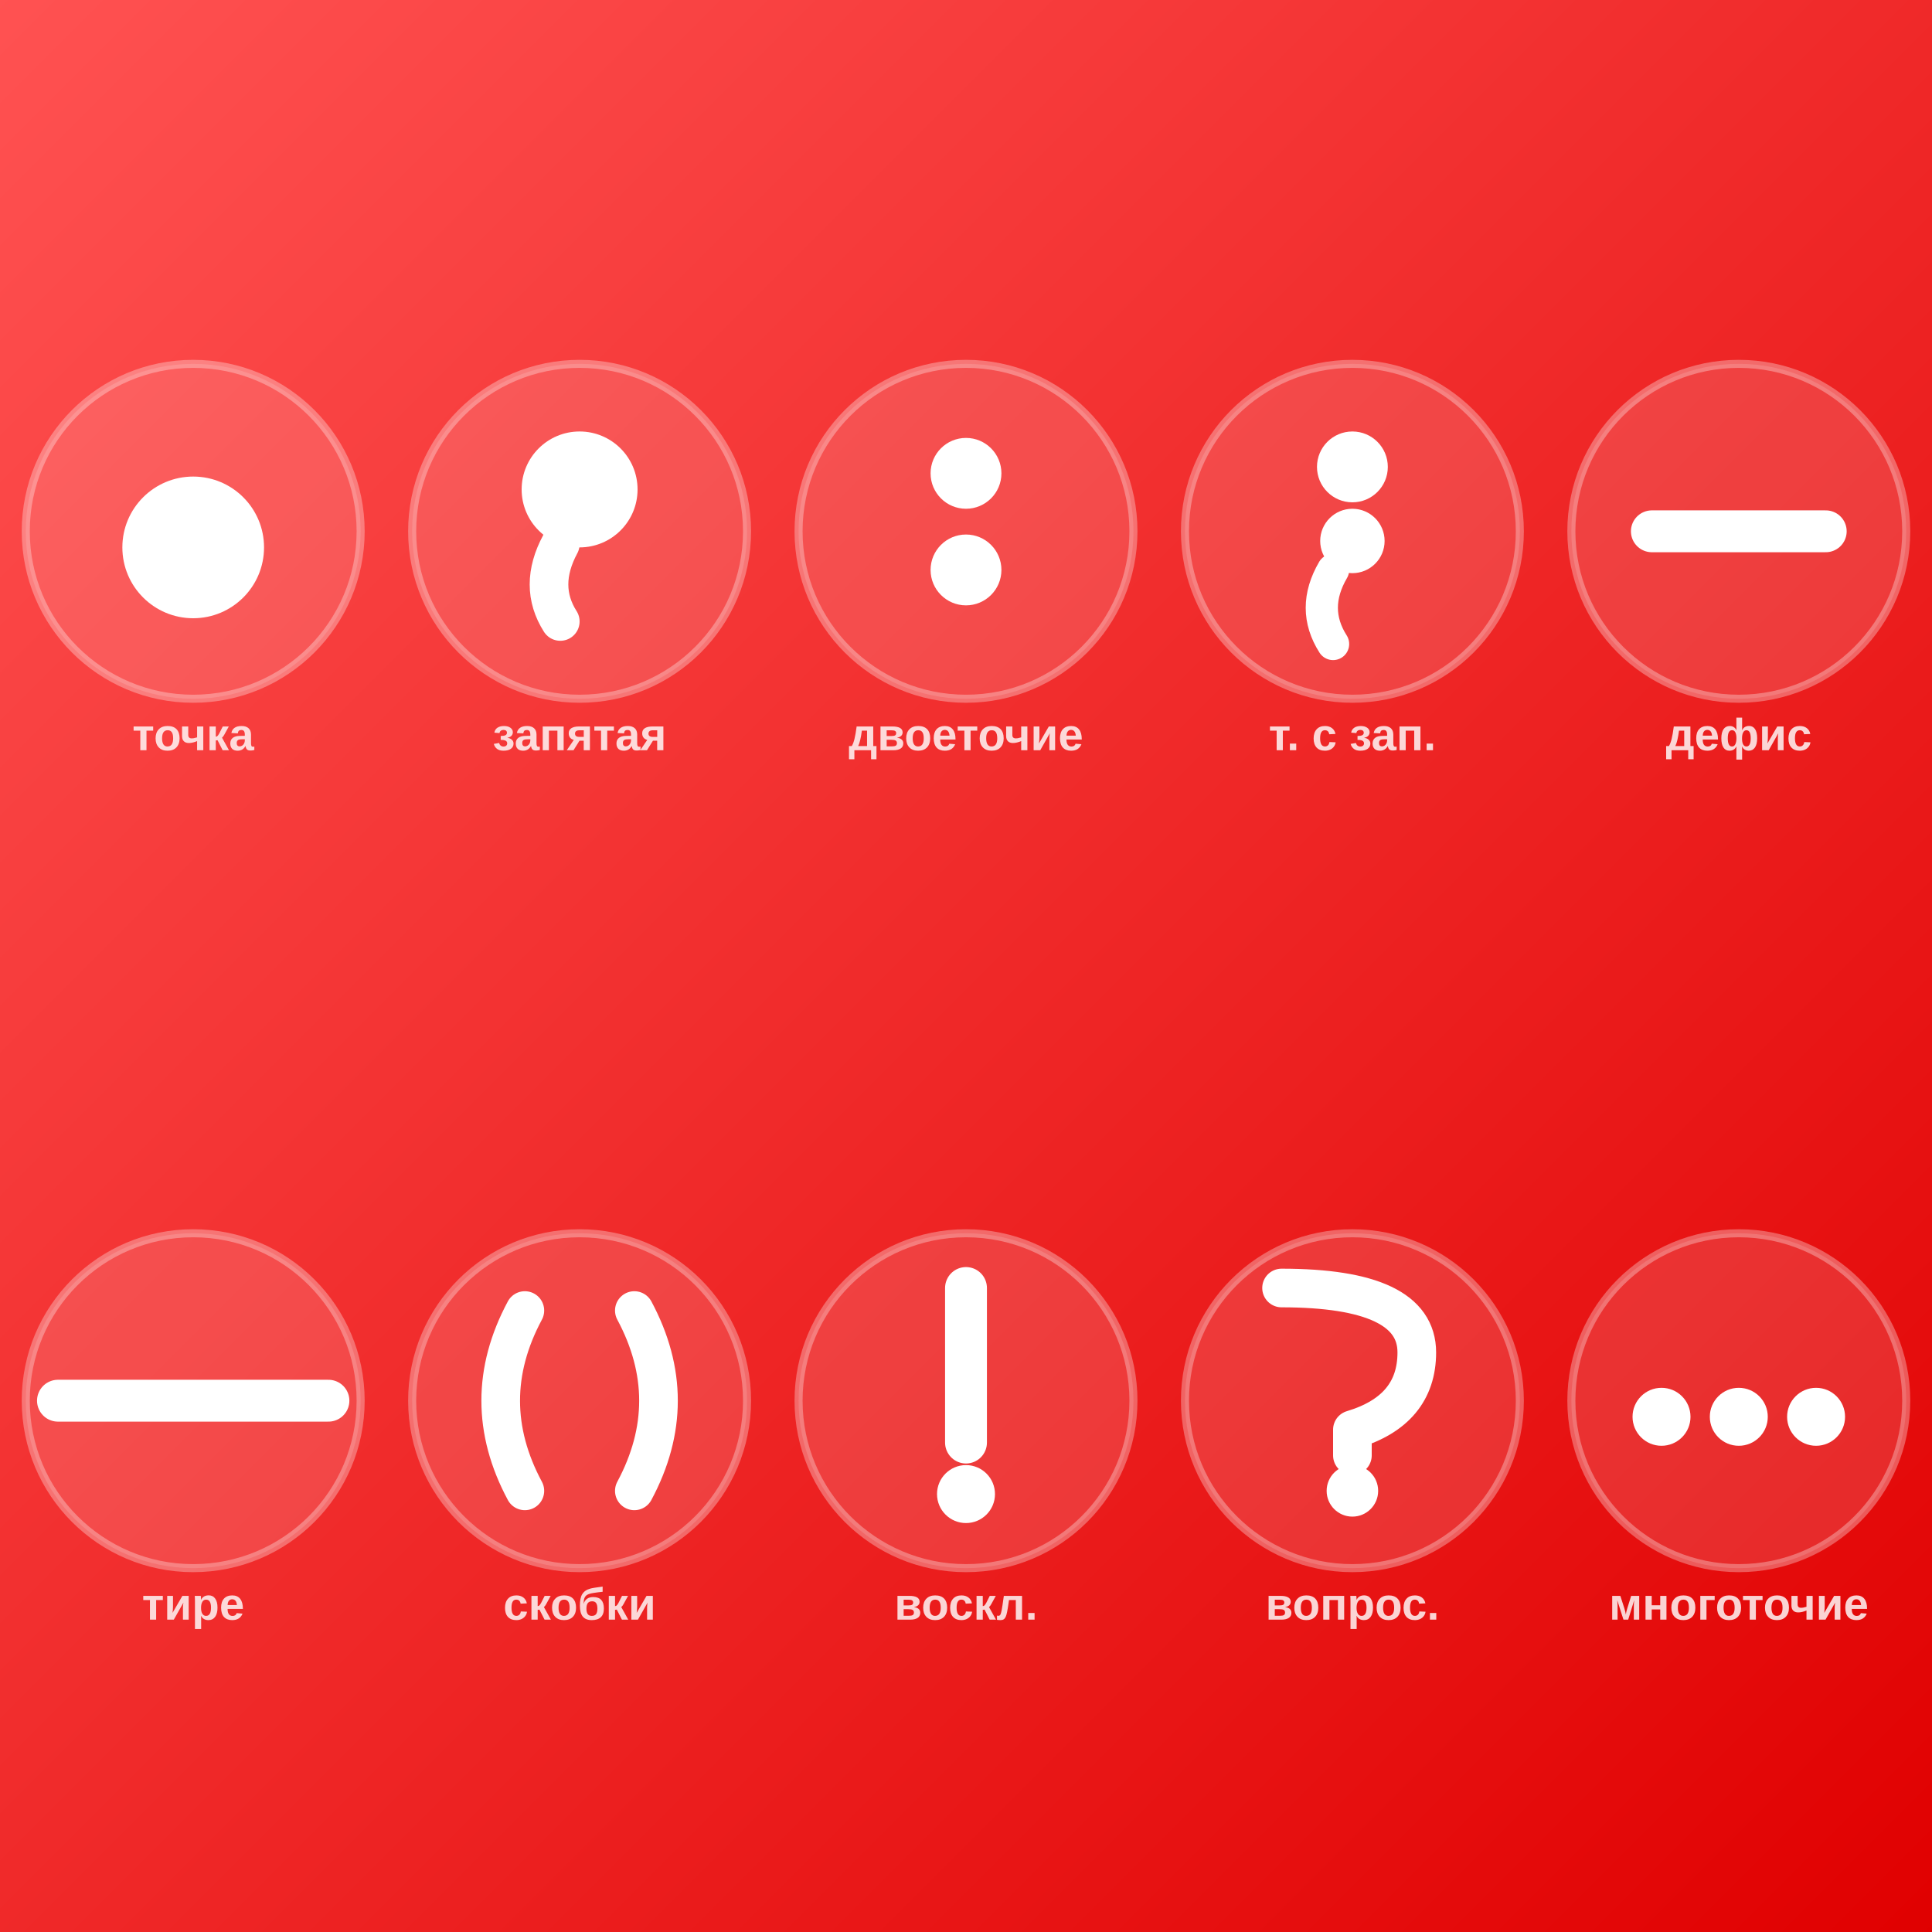
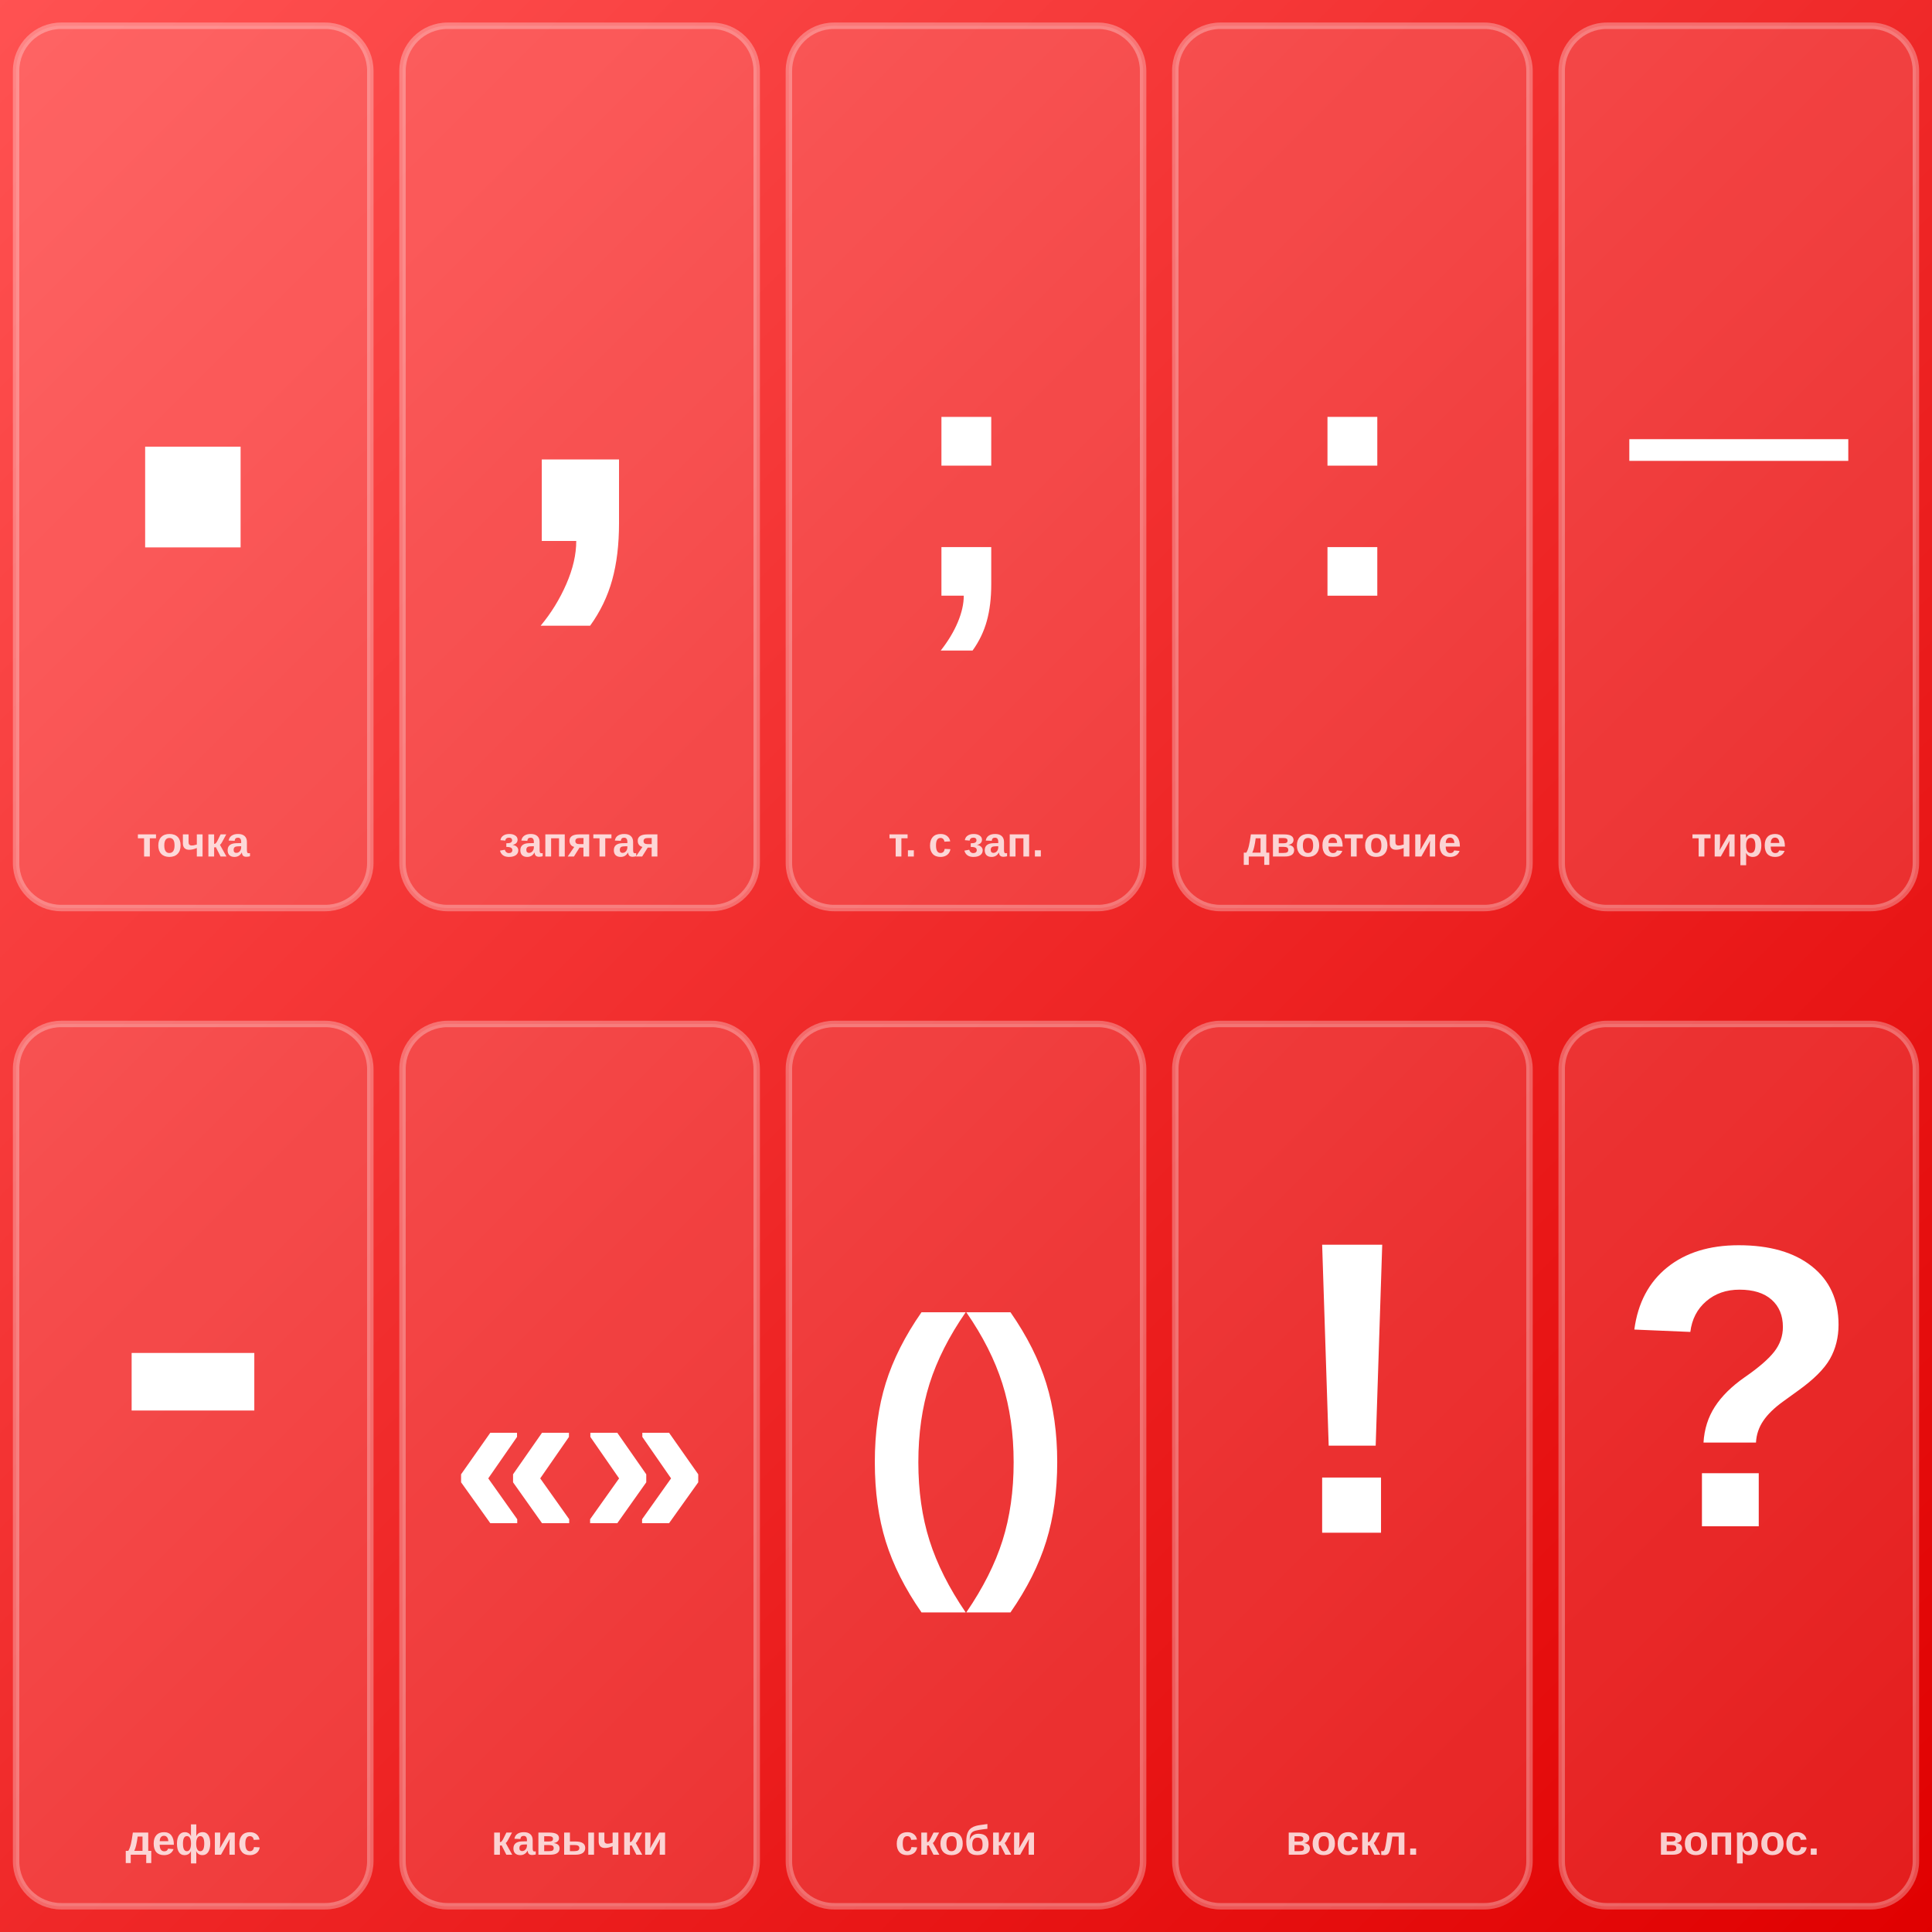
<svg xmlns="http://www.w3.org/2000/svg" width="600" height="600" viewBox="0 0 600 600">
  <defs>
    <linearGradient id="bg" x1="0%" y1="0%" x2="100%" y2="100%">
      <stop offset="0%" stop-color="#FF5252" />
      <stop offset="100%" stop-color="#E00000" />
    </linearGradient>
  </defs>
  <rect width="600" height="600" fill="url(#bg)" />
-   <g fill="rgba(255,255,255,0.13)" stroke="rgba(255,255,255,0.32)" stroke-width="2.5">
-     <circle cx="60" cy="165" r="52" />
-     <circle cx="180" cy="165" r="52" />
-     <circle cx="300" cy="165" r="52" />
-     <circle cx="420" cy="165" r="52" />
-     <circle cx="540" cy="165" r="52" />
-     <circle cx="60" cy="435" r="52" />
-     <circle cx="180" cy="435" r="52" />
-     <circle cx="300" cy="435" r="52" />
-     <circle cx="420" cy="435" r="52" />
-     <circle cx="540" cy="435" r="52" />
+   <g fill="rgba(255,255,255,0.11)" stroke="rgba(255,255,255,0.30)" stroke-width="2">
+     <rect x="5" y="8" width="110" height="274" rx="14" />
+     <rect x="125" y="8" width="110" height="274" rx="14" />
+     <rect x="245" y="8" width="110" height="274" rx="14" />
+     <rect x="365" y="8" width="110" height="274" rx="14" />
+     <rect x="485" y="8" width="110" height="274" rx="14" />
+     <rect x="5" y="318" width="110" height="274" rx="14" />
+     <rect x="125" y="318" width="110" height="274" rx="14" />
+     <rect x="245" y="318" width="110" height="274" rx="14" />
+     <rect x="365" y="318" width="110" height="274" rx="14" />
+     <rect x="485" y="318" width="110" height="274" rx="14" />
  </g>
-   <circle cx="60" cy="170" r="22" fill="white" />
-   <circle cx="180" cy="152" r="18" fill="white" />
-   <path d="M 174,169 Q 167,182 174,193" stroke="white" stroke-width="12" fill="none" stroke-linecap="round" />
-   <circle cx="300" cy="147" r="11" fill="white" />
-   <circle cx="300" cy="177" r="11" fill="white" />
-   <circle cx="420" cy="145" r="11" fill="white" />
-   <circle cx="420" cy="168" r="10" fill="white" />
-   <path d="M 414,177 Q 407,189 414,200" stroke="white" stroke-width="10" fill="none" stroke-linecap="round" />
-   <line x1="513" y1="165" x2="567" y2="165" stroke="white" stroke-width="13" stroke-linecap="round" />
-   <line x1="18" y1="435" x2="102" y2="435" stroke="white" stroke-width="13" stroke-linecap="round" />
-   <path d="M 163,407 Q 148,435 163,463" stroke="white" stroke-width="12" fill="none" stroke-linecap="round" />
-   <path d="M 197,407 Q 212,435 197,463" stroke="white" stroke-width="12" fill="none" stroke-linecap="round" />
-   <line x1="300" y1="400" x2="300" y2="448" stroke="white" stroke-width="13" stroke-linecap="round" />
-   <circle cx="300" cy="464" r="9" fill="white" />
-   <path d="M 398,400 Q 440,400 440,420 Q 440,438 420,444 L 420,452" stroke="white" stroke-width="12" fill="none" stroke-linecap="round" stroke-linejoin="round" />
-   <circle cx="420" cy="463" r="8" fill="white" />
-   <circle cx="516" cy="440" r="9" fill="white" />
-   <circle cx="540" cy="440" r="9" fill="white" />
-   <circle cx="564" cy="440" r="9" fill="white" />
-   <g font-family="Arial,sans-serif" font-size="14" font-weight="700" fill="white" text-anchor="middle" opacity="0.82">
-     <text x="60" y="233">точка</text>
-     <text x="180" y="233">запятая</text>
-     <text x="300" y="233">двоеточие</text>
-     <text x="420" y="233">т. с зап.</text>
-     <text x="540" y="233">дефис</text>
-     <text x="60" y="503">тире</text>
-     <text x="180" y="503">скобки</text>
-     <text x="300" y="503">воскл.</text>
-     <text x="420" y="503">вопрос.</text>
-     <text x="540" y="503">многоточие</text>
+   <text x="60" y="170" text-anchor="middle" font-size="210" font-weight="900" font-family="Montserrat,'Arial Black',Arial,sans-serif" fill="white">.</text>
+   <text x="180" y="168" text-anchor="middle" font-size="170" font-weight="900" font-family="Montserrat,'Arial Black',Arial,sans-serif" fill="white">,</text>
+   <text x="300" y="185" text-anchor="middle" font-size="110" font-weight="900" font-family="Montserrat,'Arial Black',Arial,sans-serif" fill="white">;</text>
+   <text x="420" y="185" text-anchor="middle" font-size="110" font-weight="900" font-family="Montserrat,'Arial Black',Arial,sans-serif" fill="white">:</text>
+   <text x="540" y="158" text-anchor="middle" font-size="68" font-weight="900" font-family="Montserrat,'Arial Black',Arial,sans-serif" fill="white">—</text>
+   <text x="60" y="468" text-anchor="middle" font-size="150" font-weight="900" font-family="Montserrat,'Arial Black',Arial,sans-serif" fill="white">-</text>
+   <text x="180" y="478" text-anchor="middle" font-size="72" font-weight="900" font-family="Montserrat,'Arial Black',Arial,sans-serif" fill="white">«»</text>
+   <text x="300" y="480" text-anchor="middle" font-size="100" font-weight="900" font-family="Montserrat,'Arial Black',Arial,sans-serif" fill="white">()</text>
+   <text x="420" y="476" text-anchor="middle" font-size="130" font-weight="900" font-family="Montserrat,'Arial Black',Arial,sans-serif" fill="white">!</text>
+   <text x="540" y="474" text-anchor="middle" font-size="125" font-weight="900" font-family="Montserrat,'Arial Black',Arial,sans-serif" fill="white">?</text>
+   <g font-family="Montserrat,Arial,sans-serif" font-size="13" font-weight="700" fill="white" text-anchor="middle" opacity="0.78">
+     <text x="60" y="266">точка</text>
+     <text x="180" y="266">запятая</text>
+     <text x="300" y="266">т. с зап.</text>
+     <text x="420" y="266">двоеточие</text>
+     <text x="540" y="266">тире</text>
+     <text x="60" y="576">дефис</text>
+     <text x="180" y="576">кавычки</text>
+     <text x="300" y="576">скобки</text>
+     <text x="420" y="576">воскл.</text>
+     <text x="540" y="576">вопрос.</text>
  </g>
</svg>
